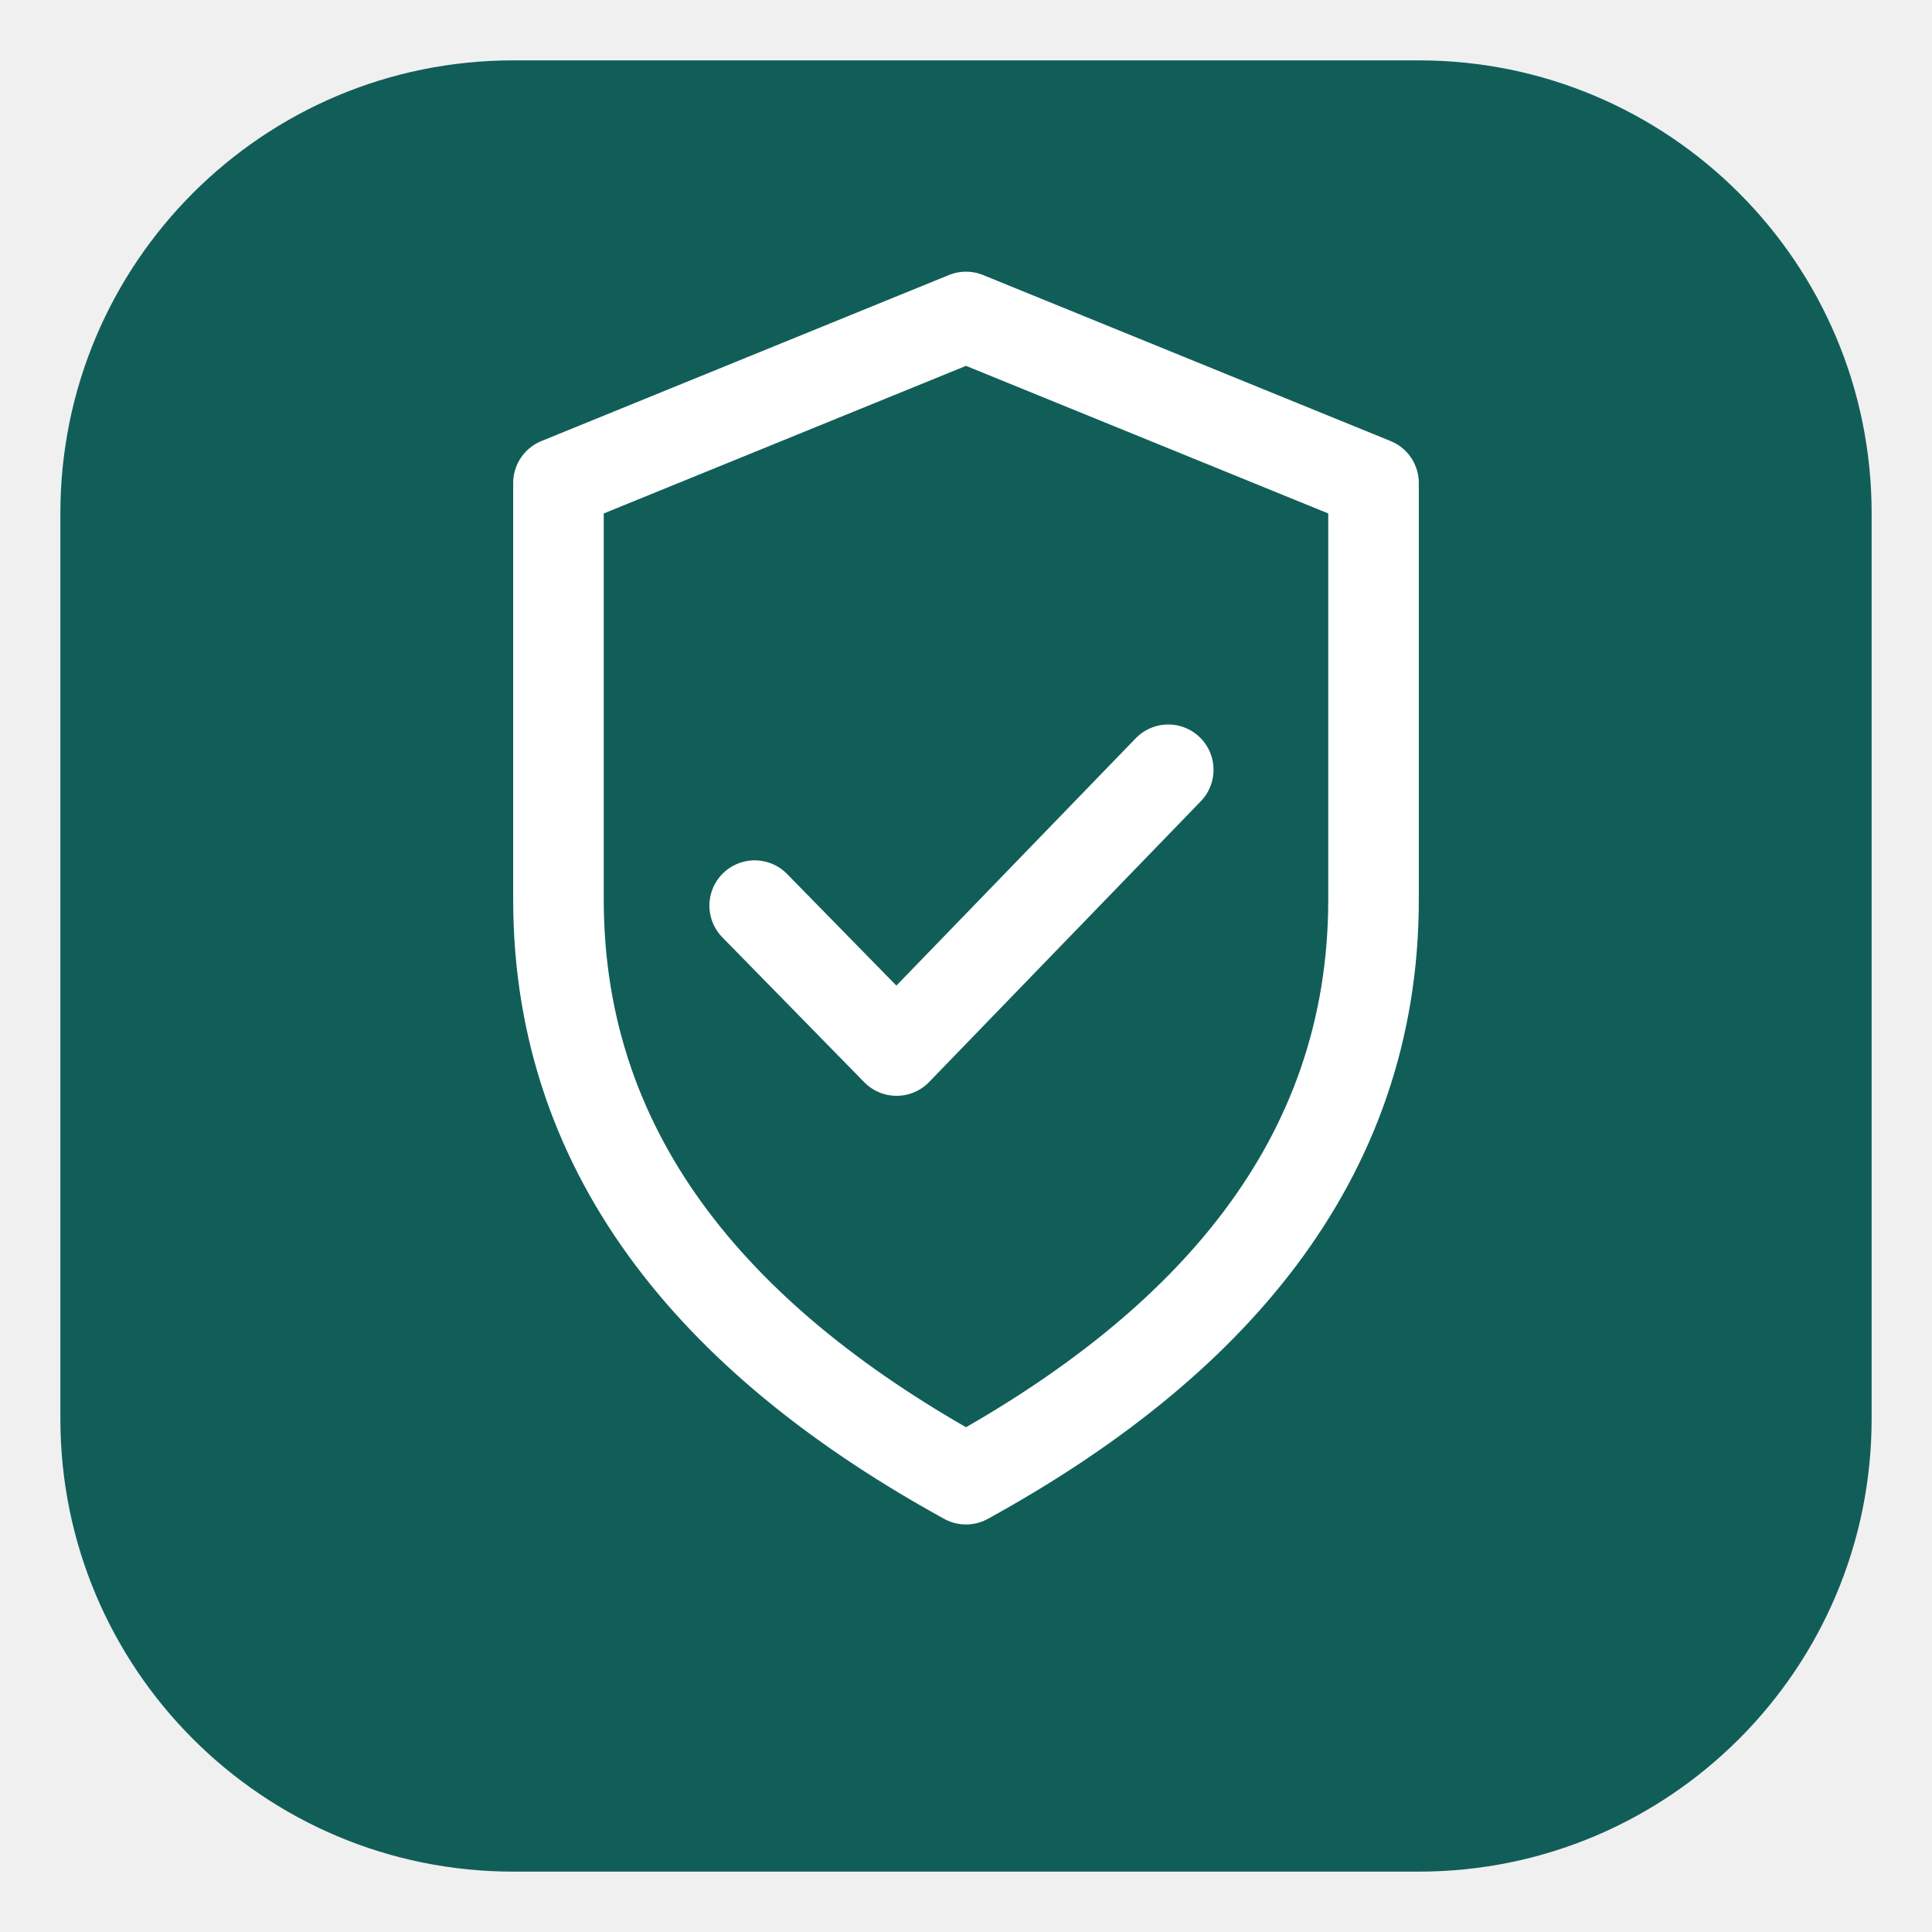
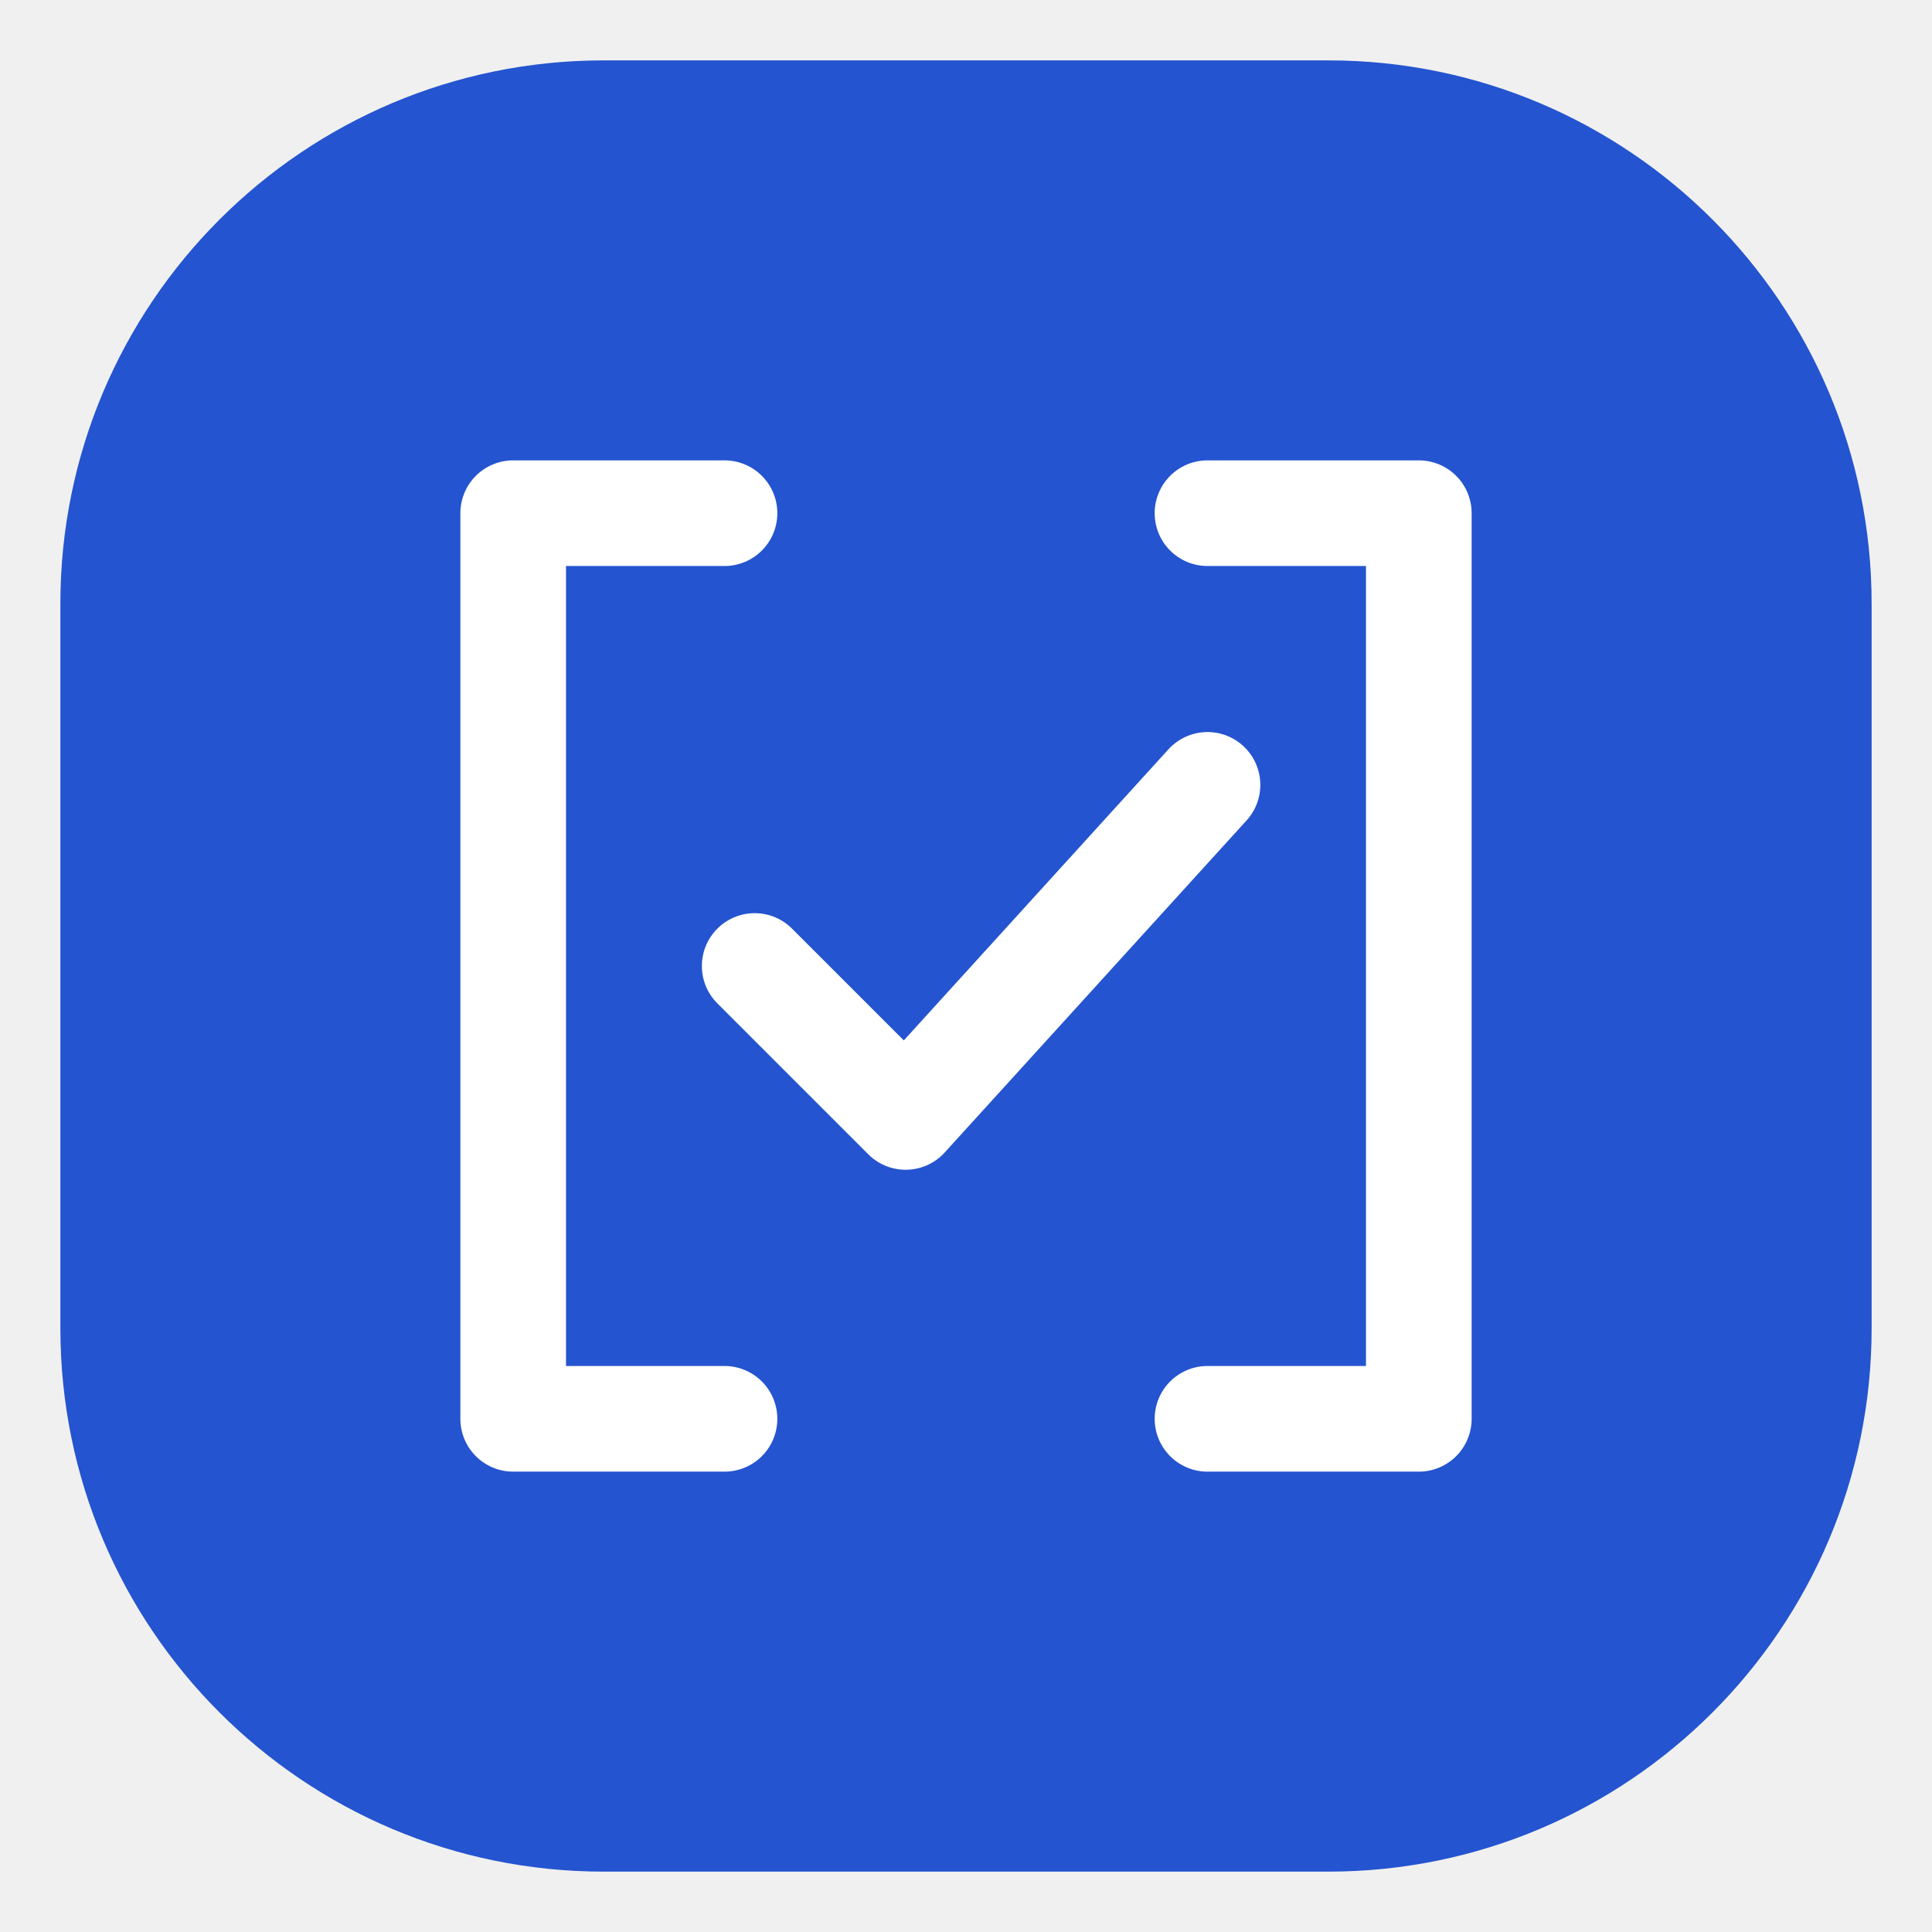
<svg xmlns="http://www.w3.org/2000/svg" viewBox="0 0 64 64">
-   <rect x="2" y="2" width="60" height="60" rx="15" fill="#115e59" />
-   <path d="M32 10.5 18.5 16v13.8c0 8.7 5.5 14.8 13.5 19.2 8-4.4 13.5-10.5 13.5-19.2V16L32 10.5Z" fill="none" stroke="#fff" stroke-width="3" stroke-linecap="round" stroke-linejoin="round" />
-   <path d="m25 30 4.7 4.8 9-9.3" fill="none" stroke="#fff" stroke-width="3" stroke-linecap="round" stroke-linejoin="round" />
+   <rect x="2" y="2" width="60" height="60" rx="18" fill="#2454cf" />
+   <g fill="none" stroke="#fff" stroke-width="3.5" stroke-linecap="round" stroke-linejoin="round">
+     <path d="M24 17h-7v30h7M40 17h7v30h-7" />
+     <path d="m25 32 5 5 10-11" />
+   </g>
</svg>
